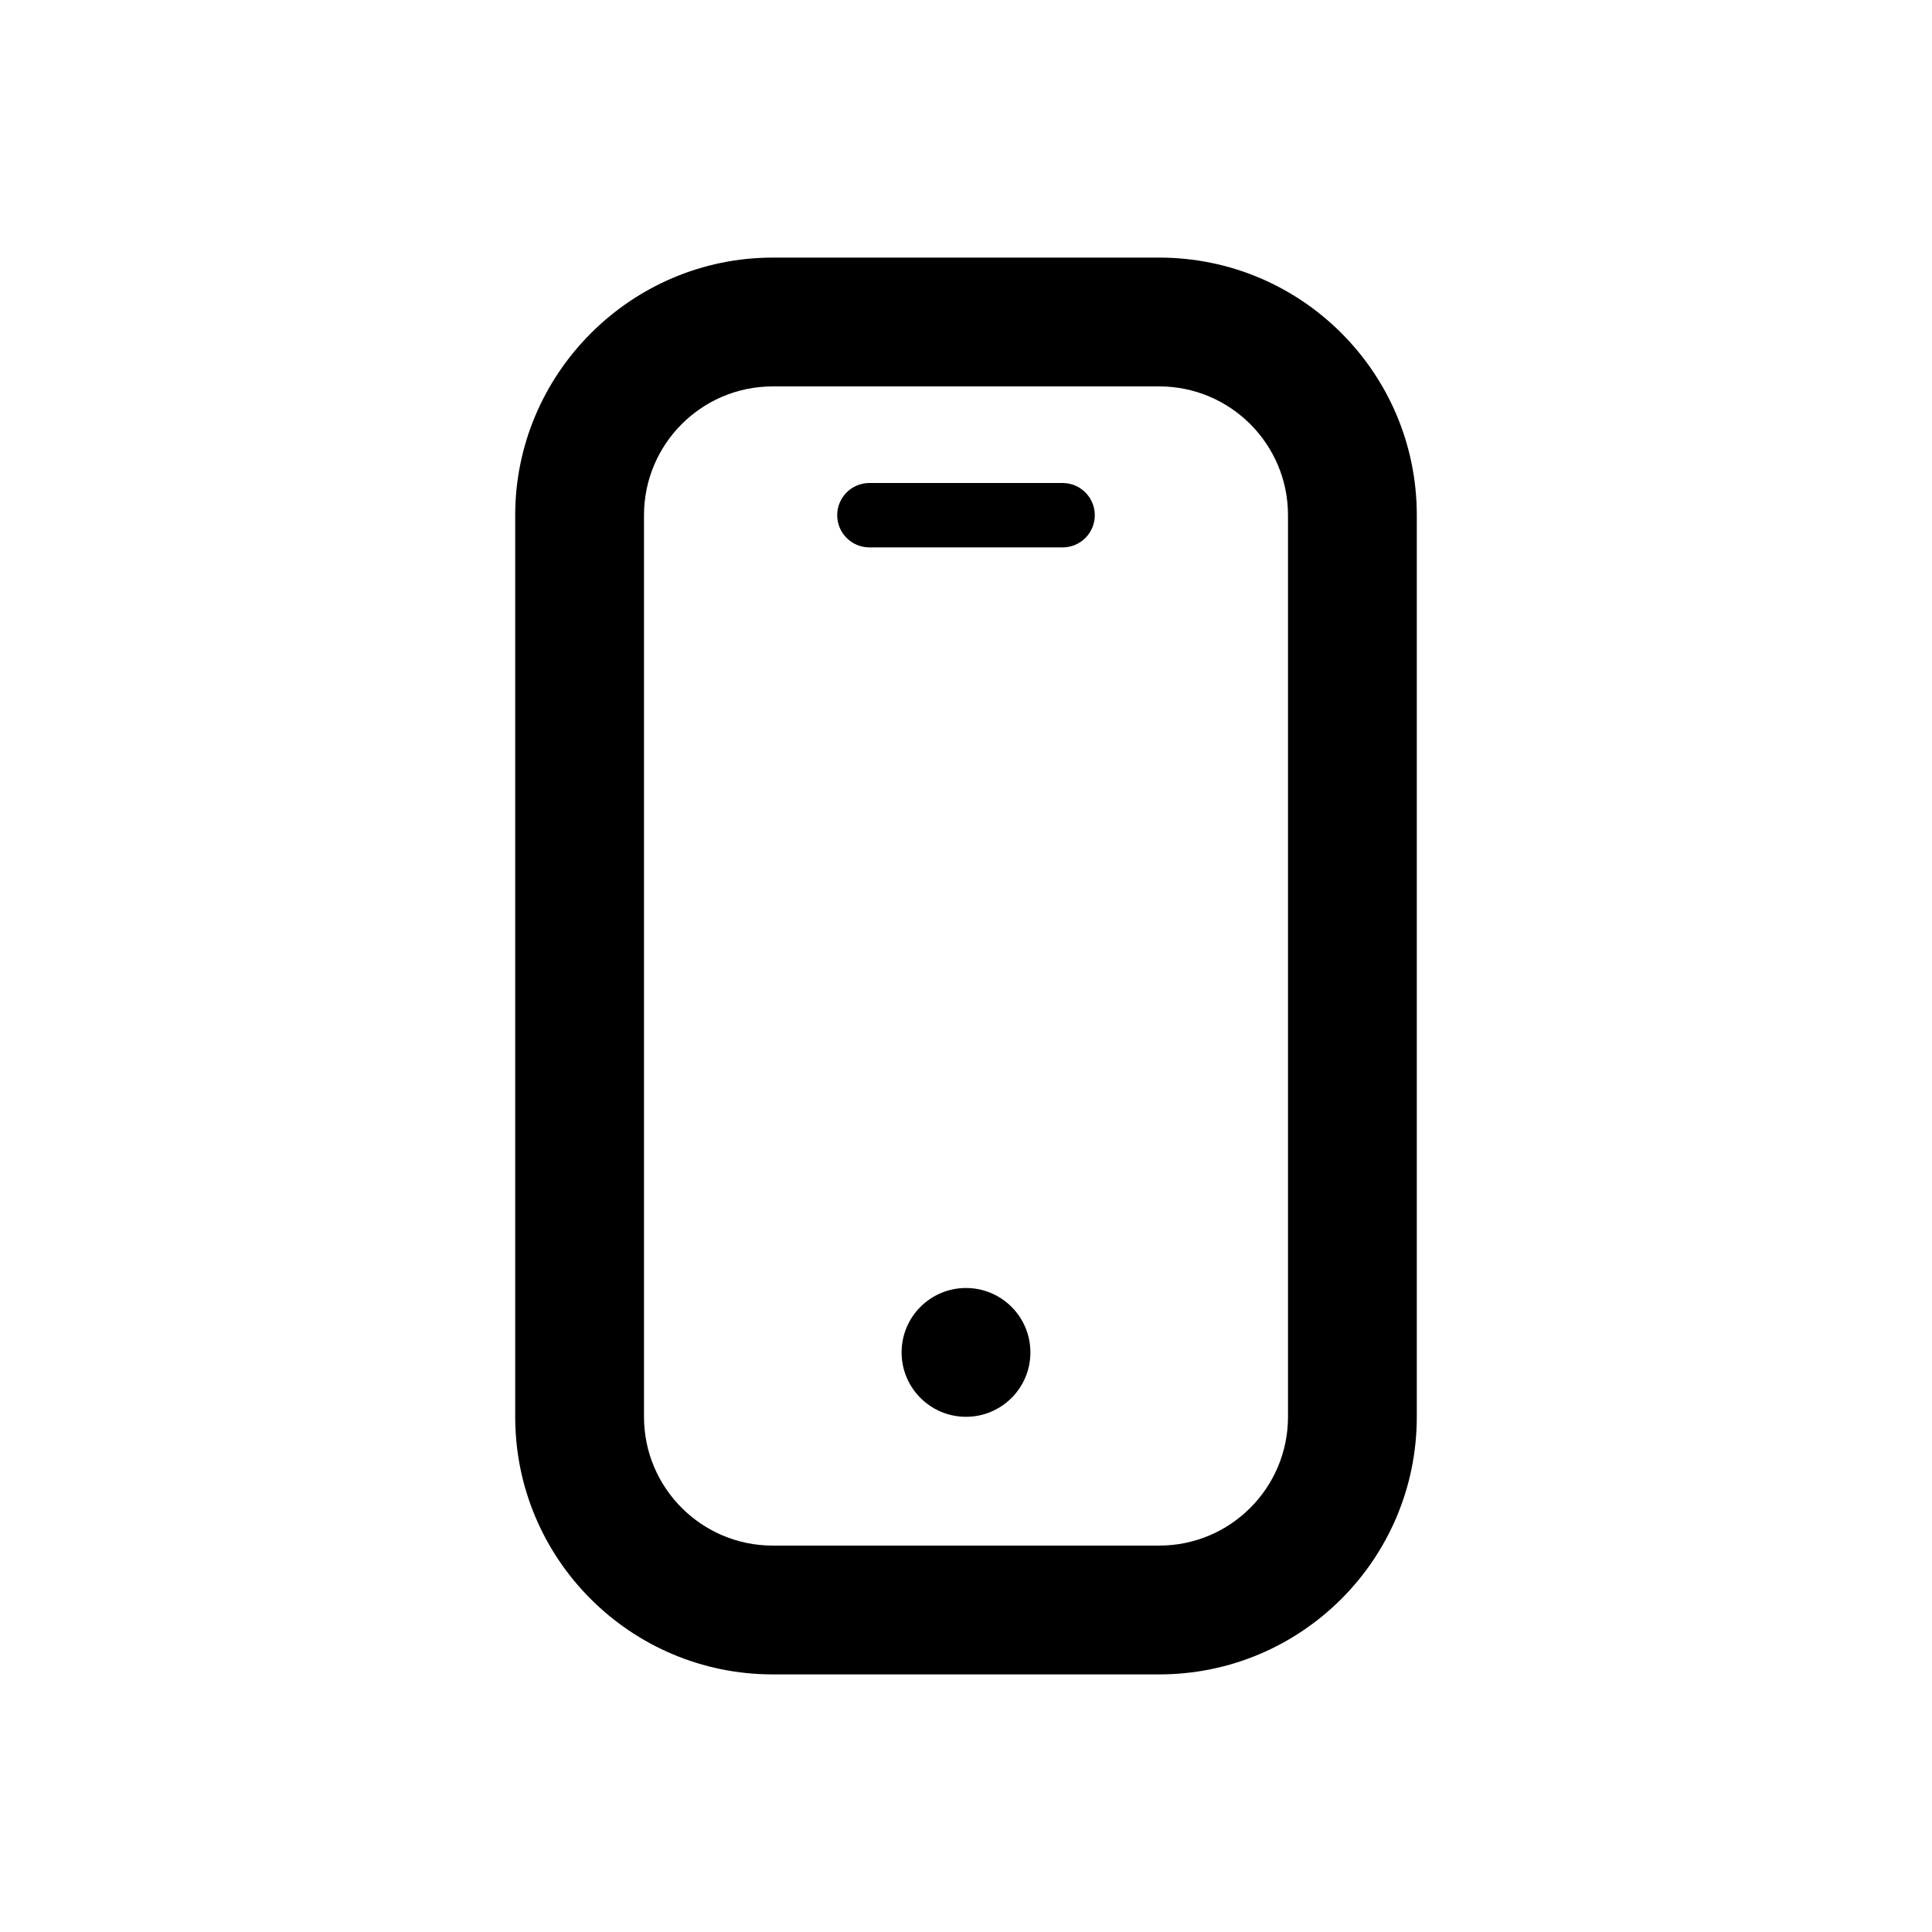
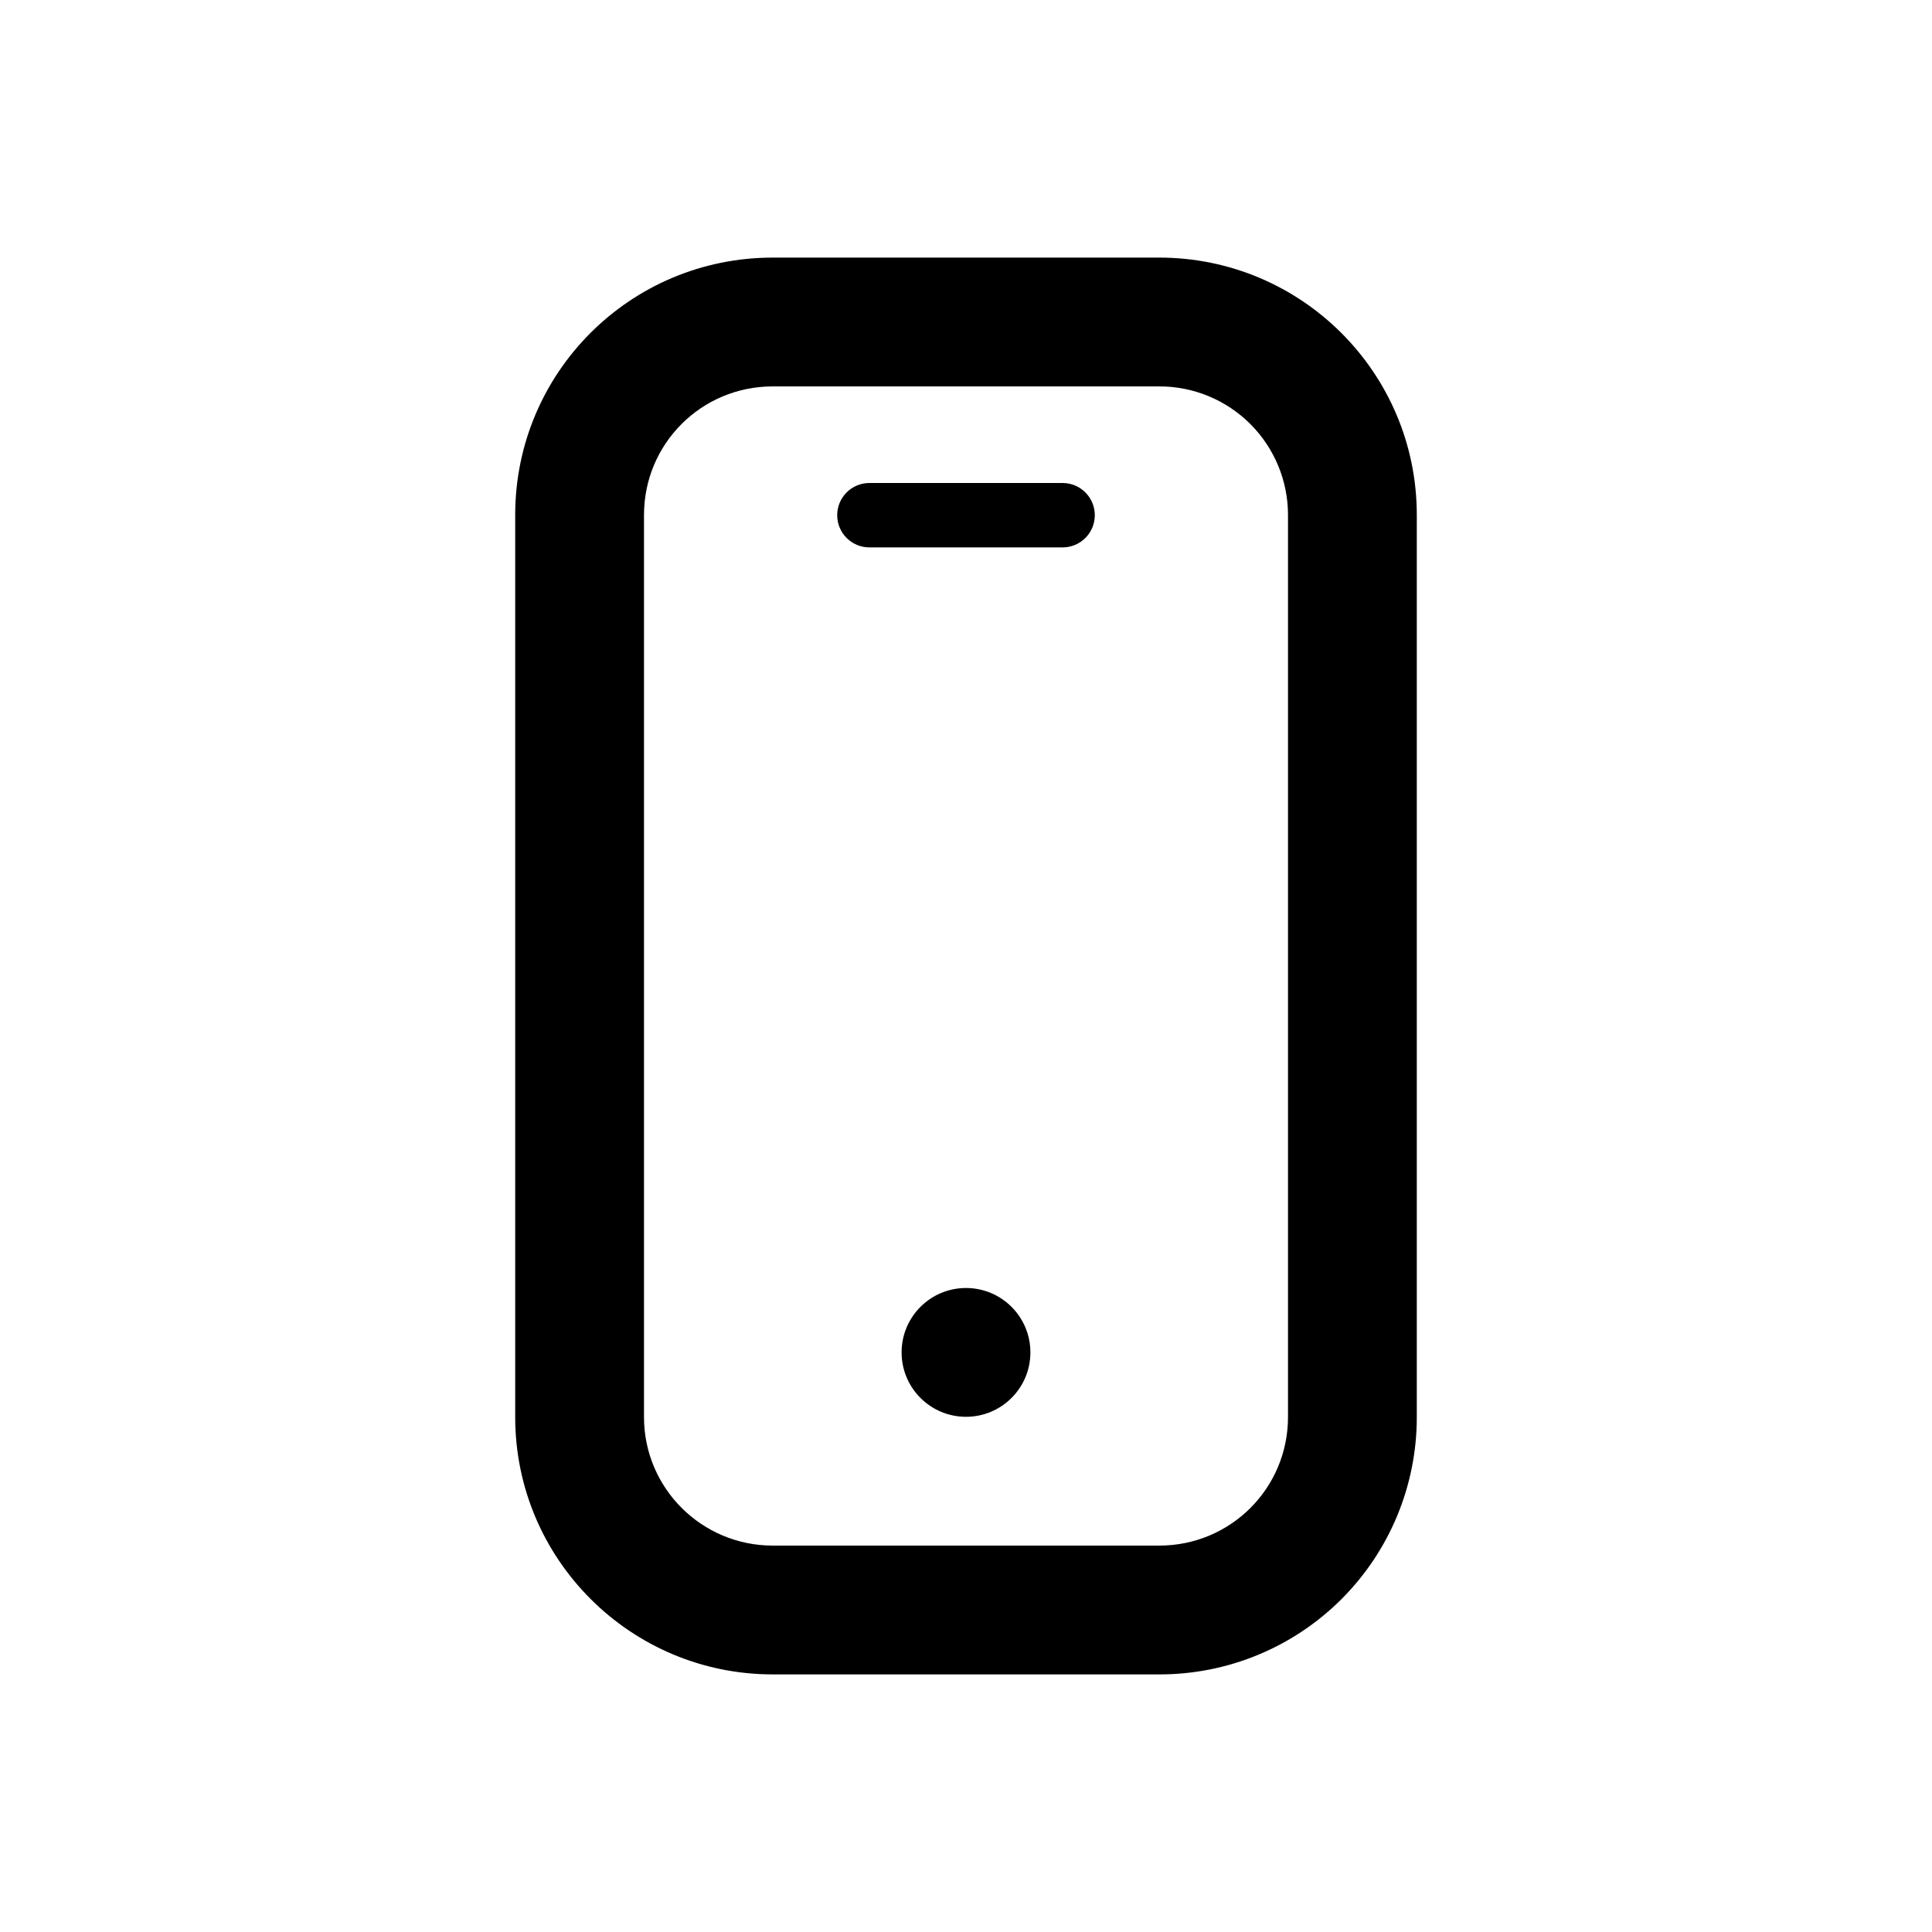
<svg xmlns="http://www.w3.org/2000/svg" viewBox="0 0 15 15">
-   <path d="M4 4c0-1.1.9-2 2-2h3a2 2 0 0 1 2 2v7a2 2 0 0 1-2 2H6a2 2 0 0 1-2-2V4zm1 0v7a1 1 0 0 0 1 1h3a1 1 0 0 0 1-1V4a1 1 0 0 0-1-1H6a1 1 0 0 0-1 1zm2.5 7a.5.5 0 1 1 0-1 .5.5 0 0 1 0 1zm-.75-7.25h1.5a.25.25 0 0 1 0 .5h-1.5a.25.25 0 0 1 0-.5z" />
+   <path d="M4 3.998C4 2.893 4.893 2 6 2h3c1.104 0 2 .894 2 1.998v7.004A1.996 1.996 0 0 1 9 13H6c-1.104 0-2-.894-2-1.998V3.998zm1 0v7.004c0 .552.448.998 1 .998h3c.556 0 1-.447 1-.998V3.998A.998.998 0 0 0 9 3H6c-.556 0-1 .447-1 .998zM7.5 11a.5.5 0 1 1 0-1 .5.5 0 0 1 0 1zm-.75-7.25h1.5a.25.25 0 1 1 0 .5h-1.5a.25.25 0 1 1 0-.5z" />
</svg>
